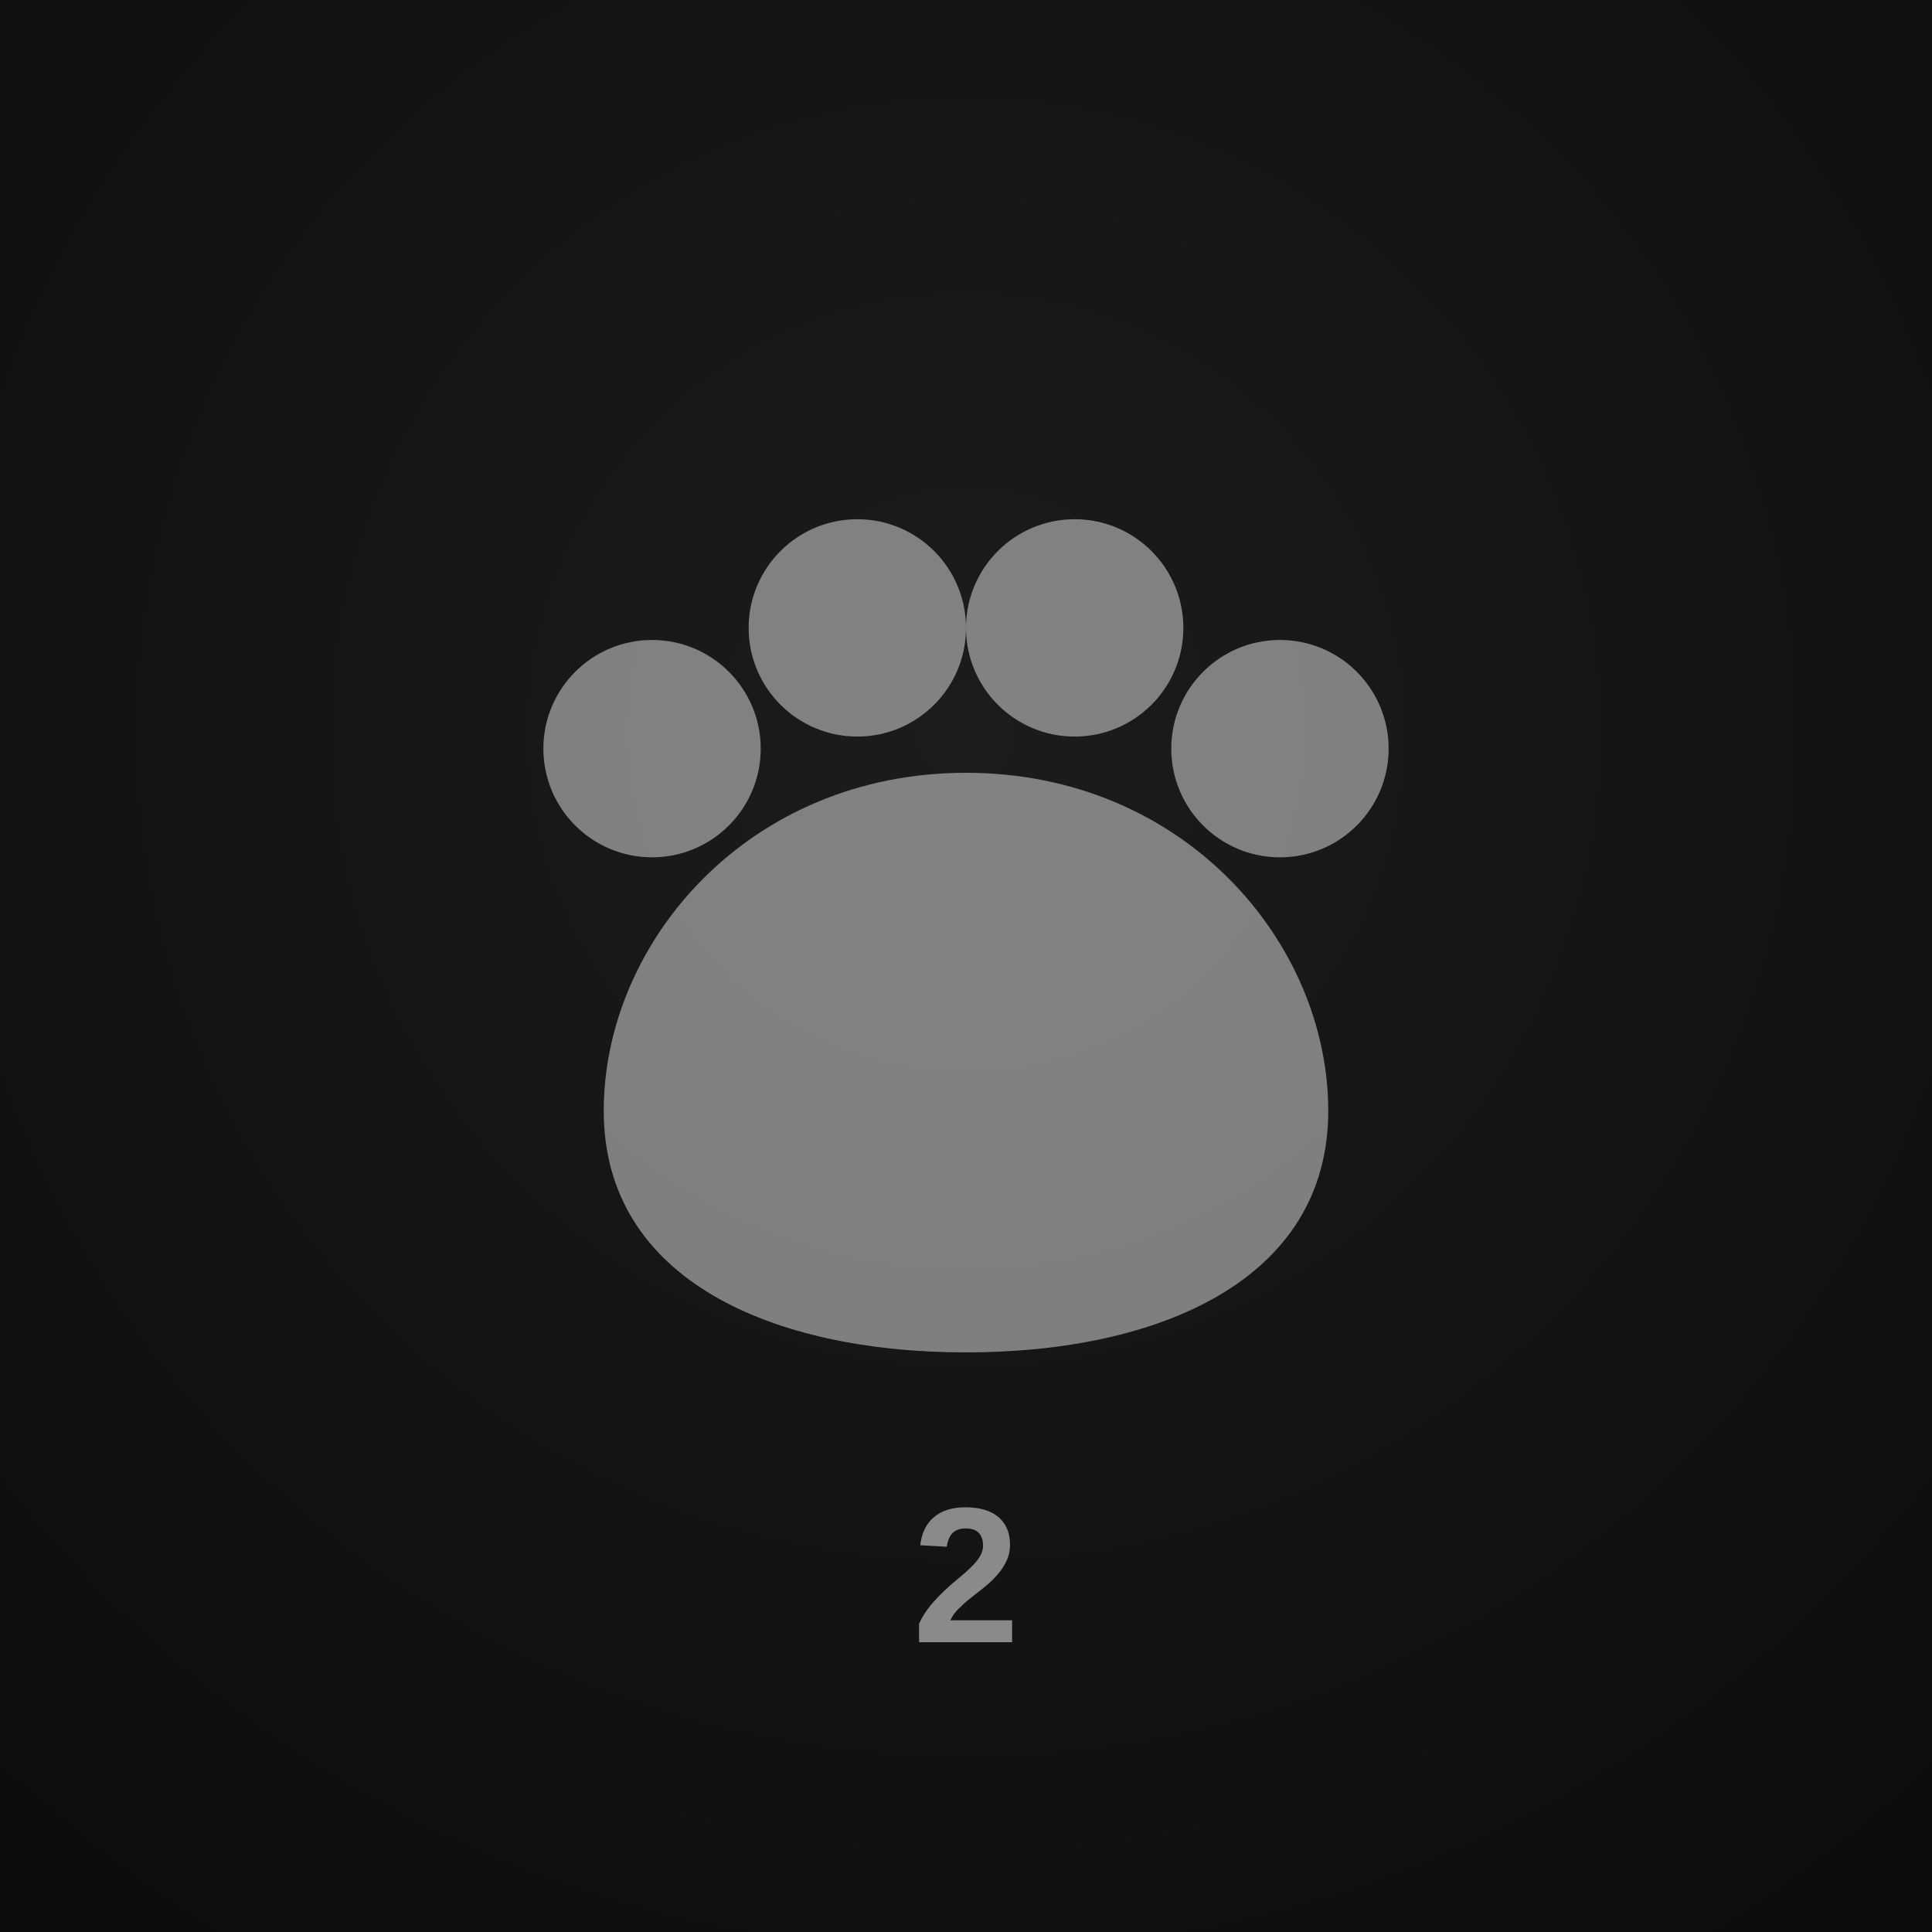
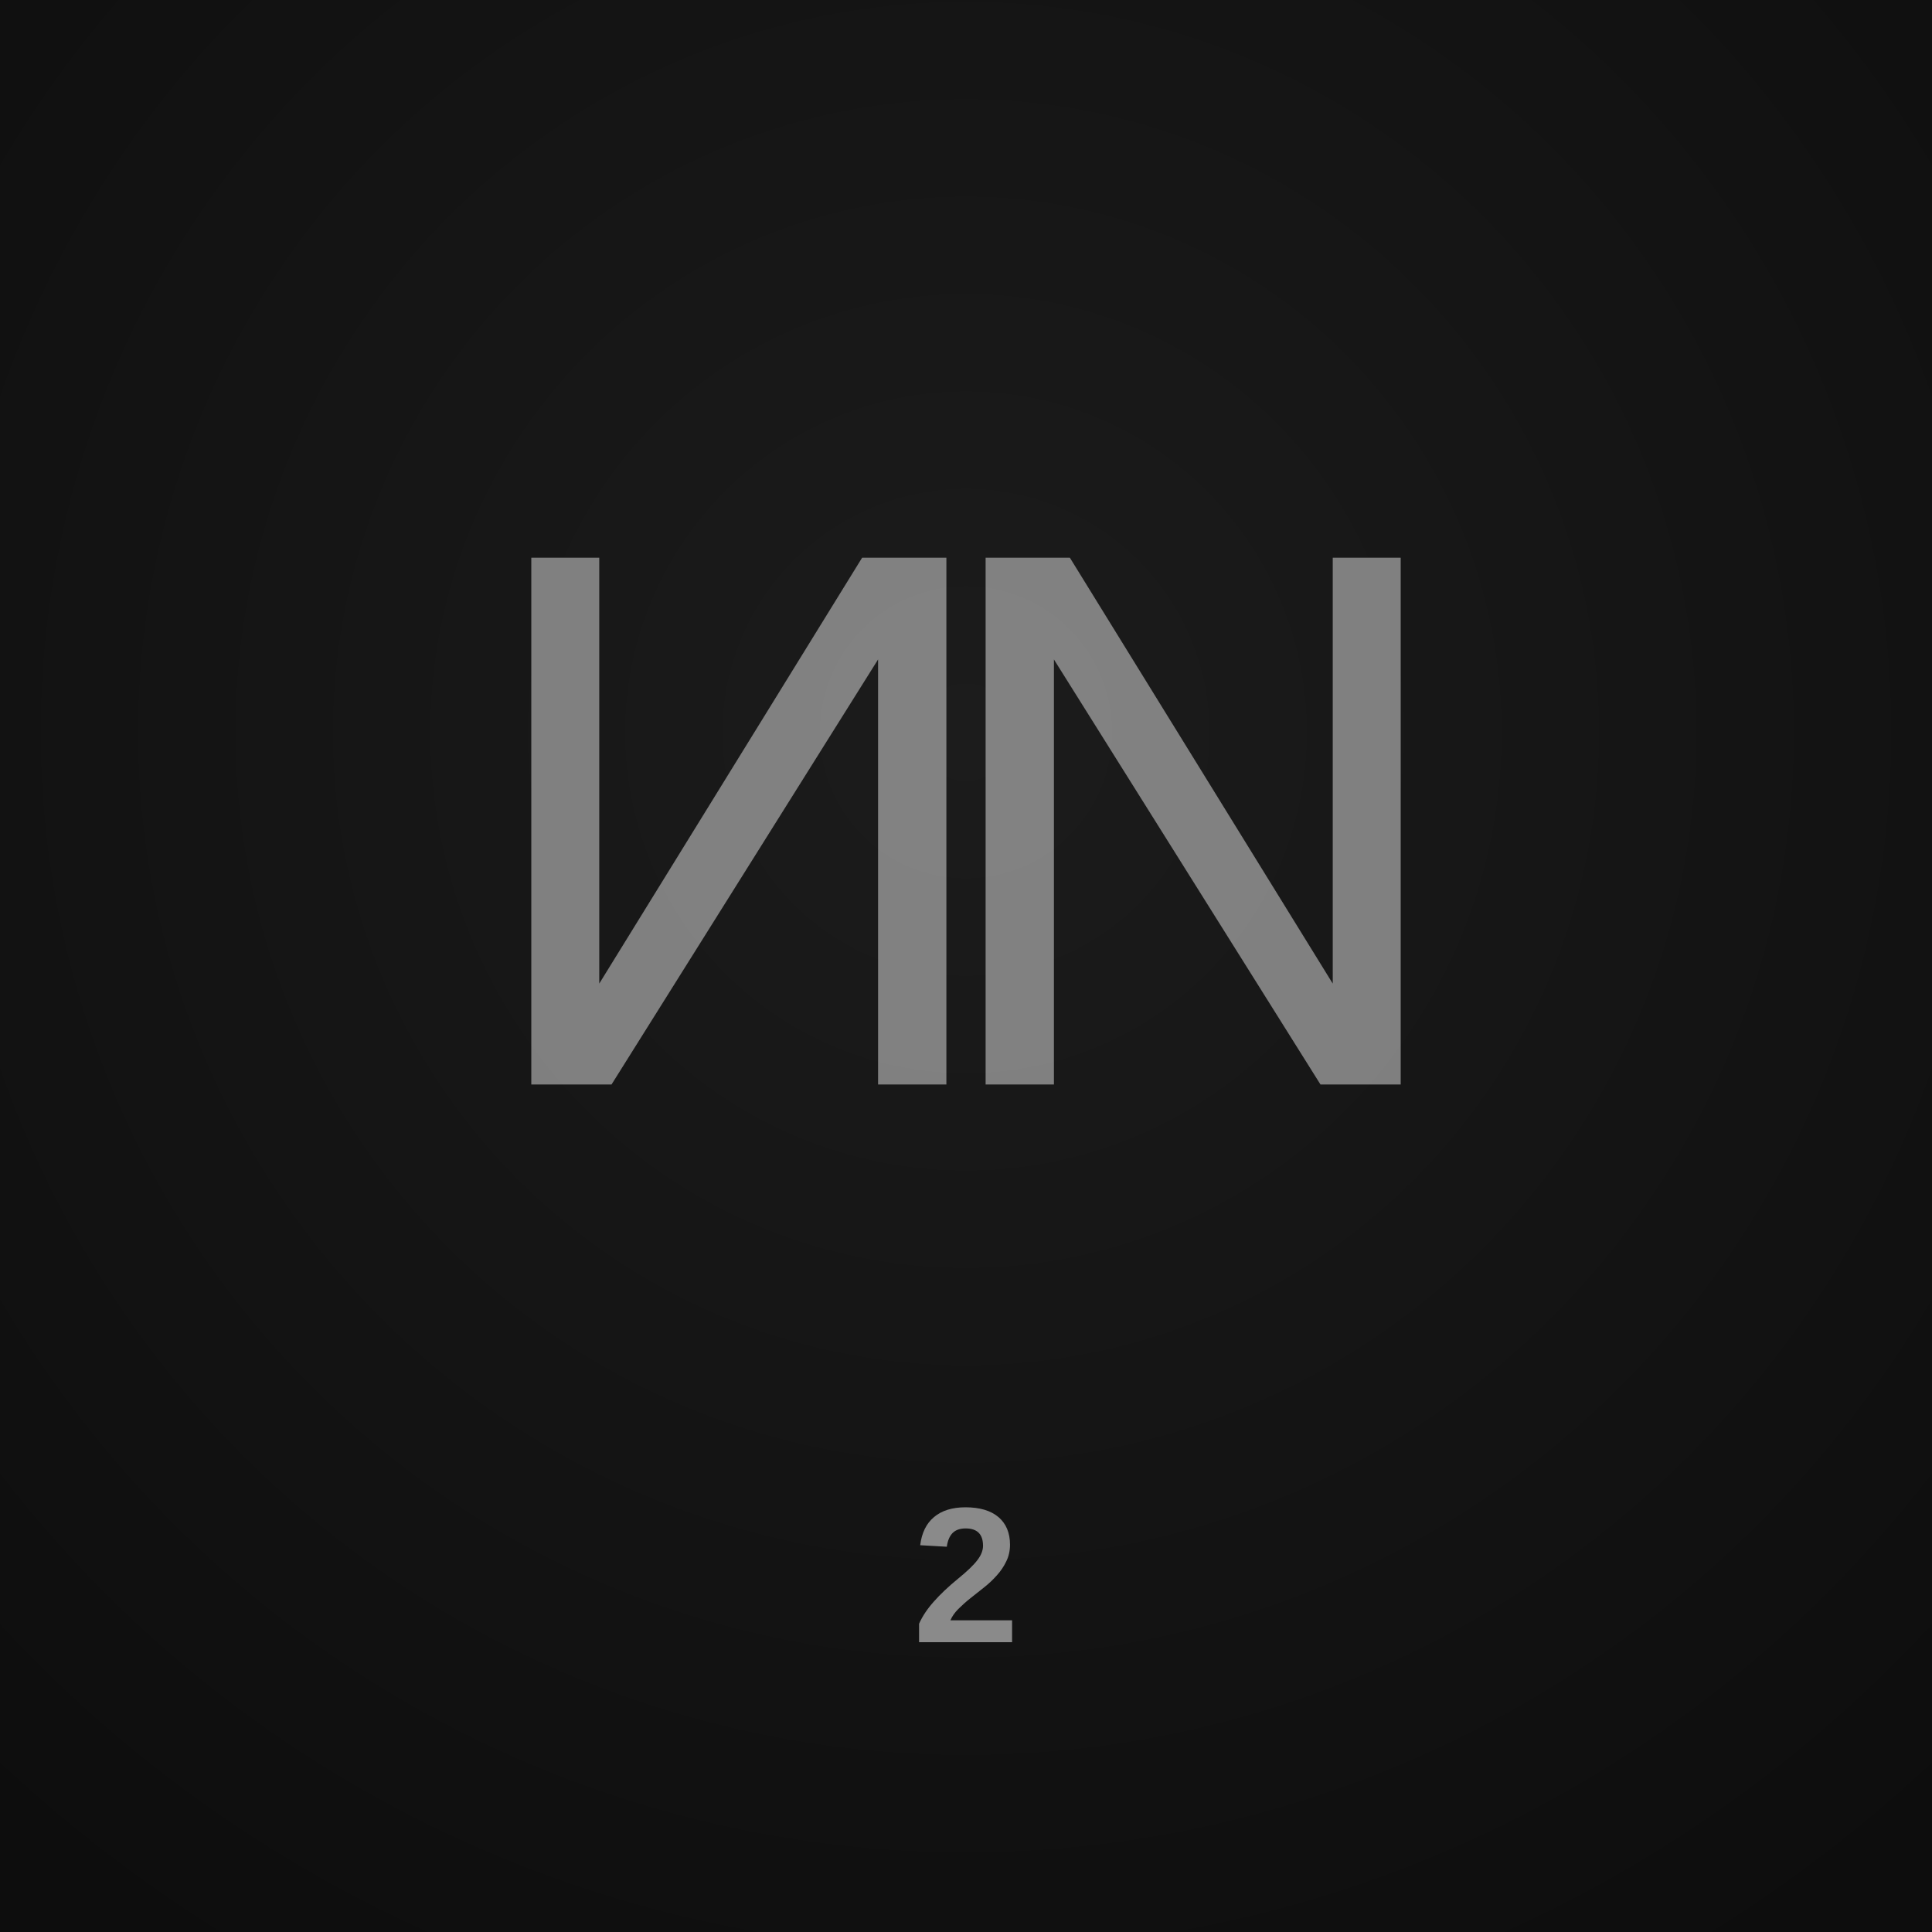
<svg xmlns="http://www.w3.org/2000/svg" width="160" height="160" viewBox="0 0 160 160" role="img" aria-label="Customer dog avatar placeholder 2">
  <defs>
    <radialGradient id="ag2" cx="50%" cy="38%" r="75%">
      <stop offset="0" stop-color="#1c1c1c" />
      <stop offset="100%" stop-color="#0d0d0d" />
    </radialGradient>
  </defs>
  <rect width="160" height="160" fill="url(#ag2)" />
-   <g transform="translate(80, 72)" fill="#ffffff" fill-opacity="0.45">
-     <circle cx="-26" cy="-10" r="9" />
-     <circle cx="-9" cy="-20" r="9" />
-     <circle cx="9" cy="-20" r="9" />
-     <circle cx="26" cy="-10" r="9" />
-     <path d="M0 -8 C 18 -8 30 6 30 20 C 30 34 16 40 0 40 C -16 40 -30 34 -30 20 C -30 6 -18 -8 0 -8 Z" />
+   <g transform="translate(44, 46.18533) scale(0.02900886) translate(-259, -748)" fill="#ffffff" fill-opacity="0.45">
+     <path d="M259 748 L453 748 L453 1963.9 L1203.5 748 L1444 748 L1444 2252 L1249 2252 L1249 1038.5 L488 2252 L259 2252 Z" />
+     <path d="M2741 748 L2547 748 L2547 1963.9 L1796.5 748 L1556 748 L1556 2252 L1751 2252 L1751 1038.5 L2512 2252 L2741 2252 Z" />
  </g>
  <text x="80" y="136" text-anchor="middle" font-family="Arial, Helvetica, sans-serif" font-size="16" font-weight="700" fill="#8a8a8a">2</text>
</svg>
